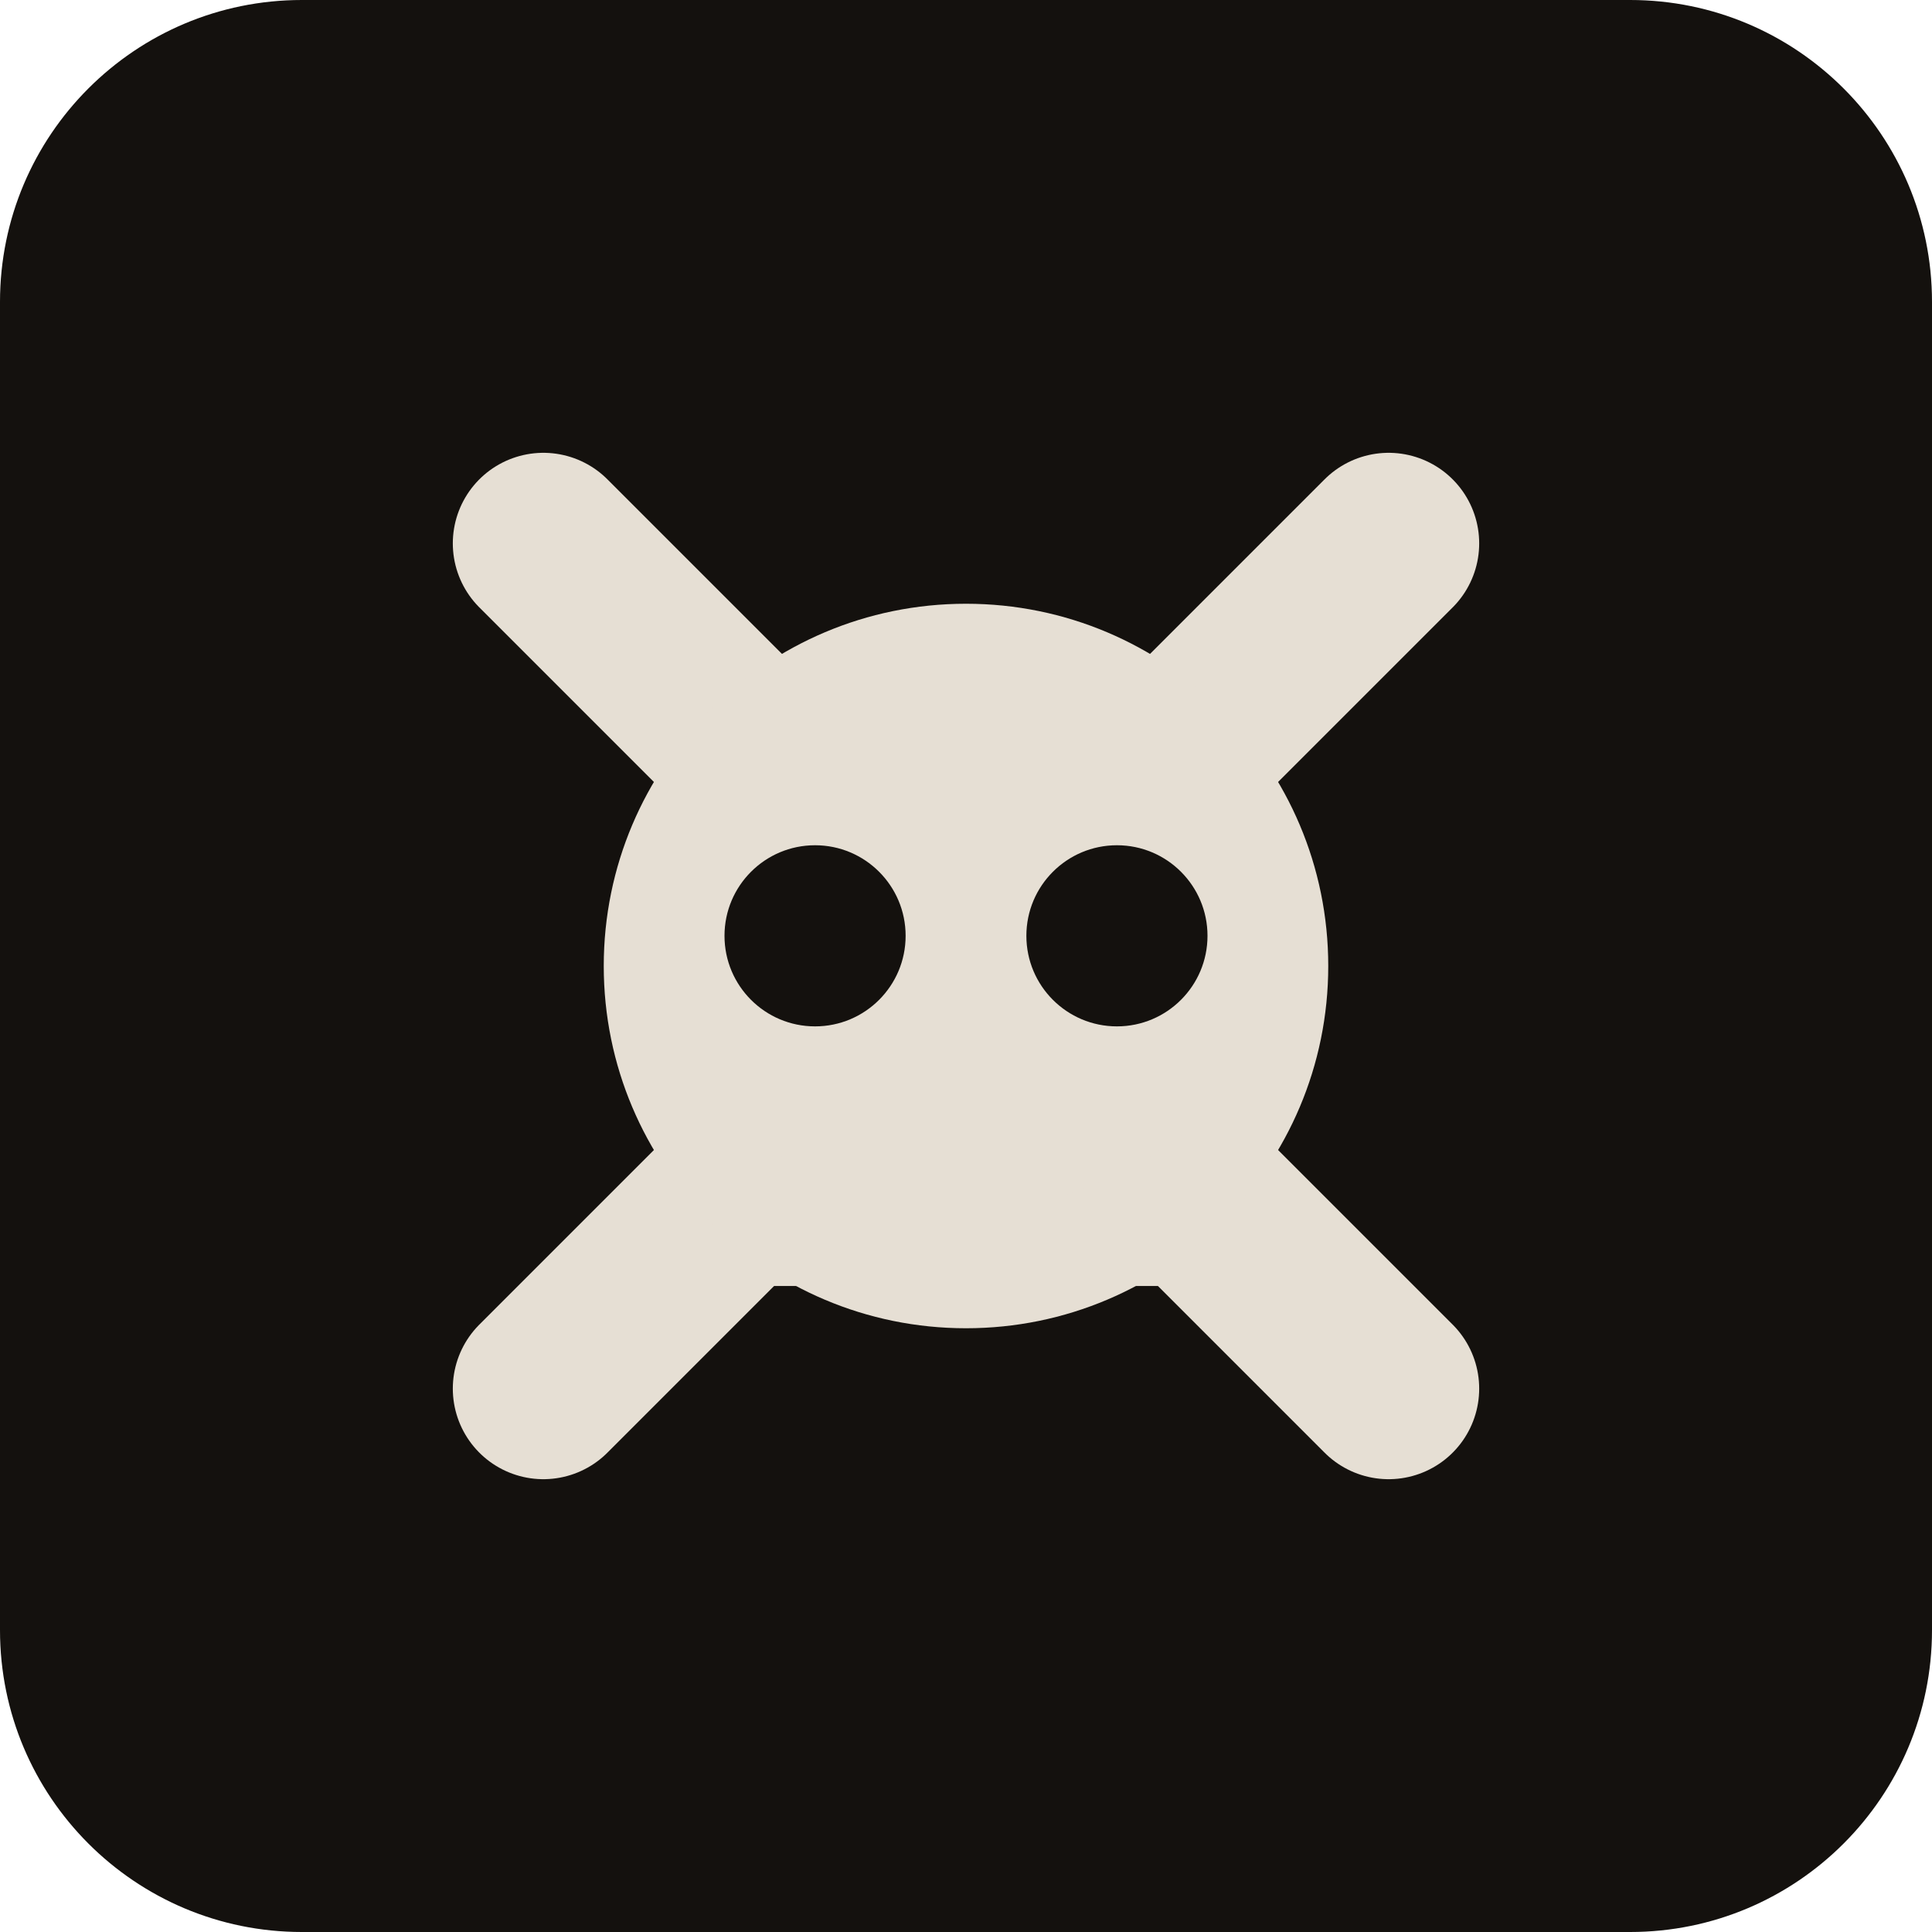
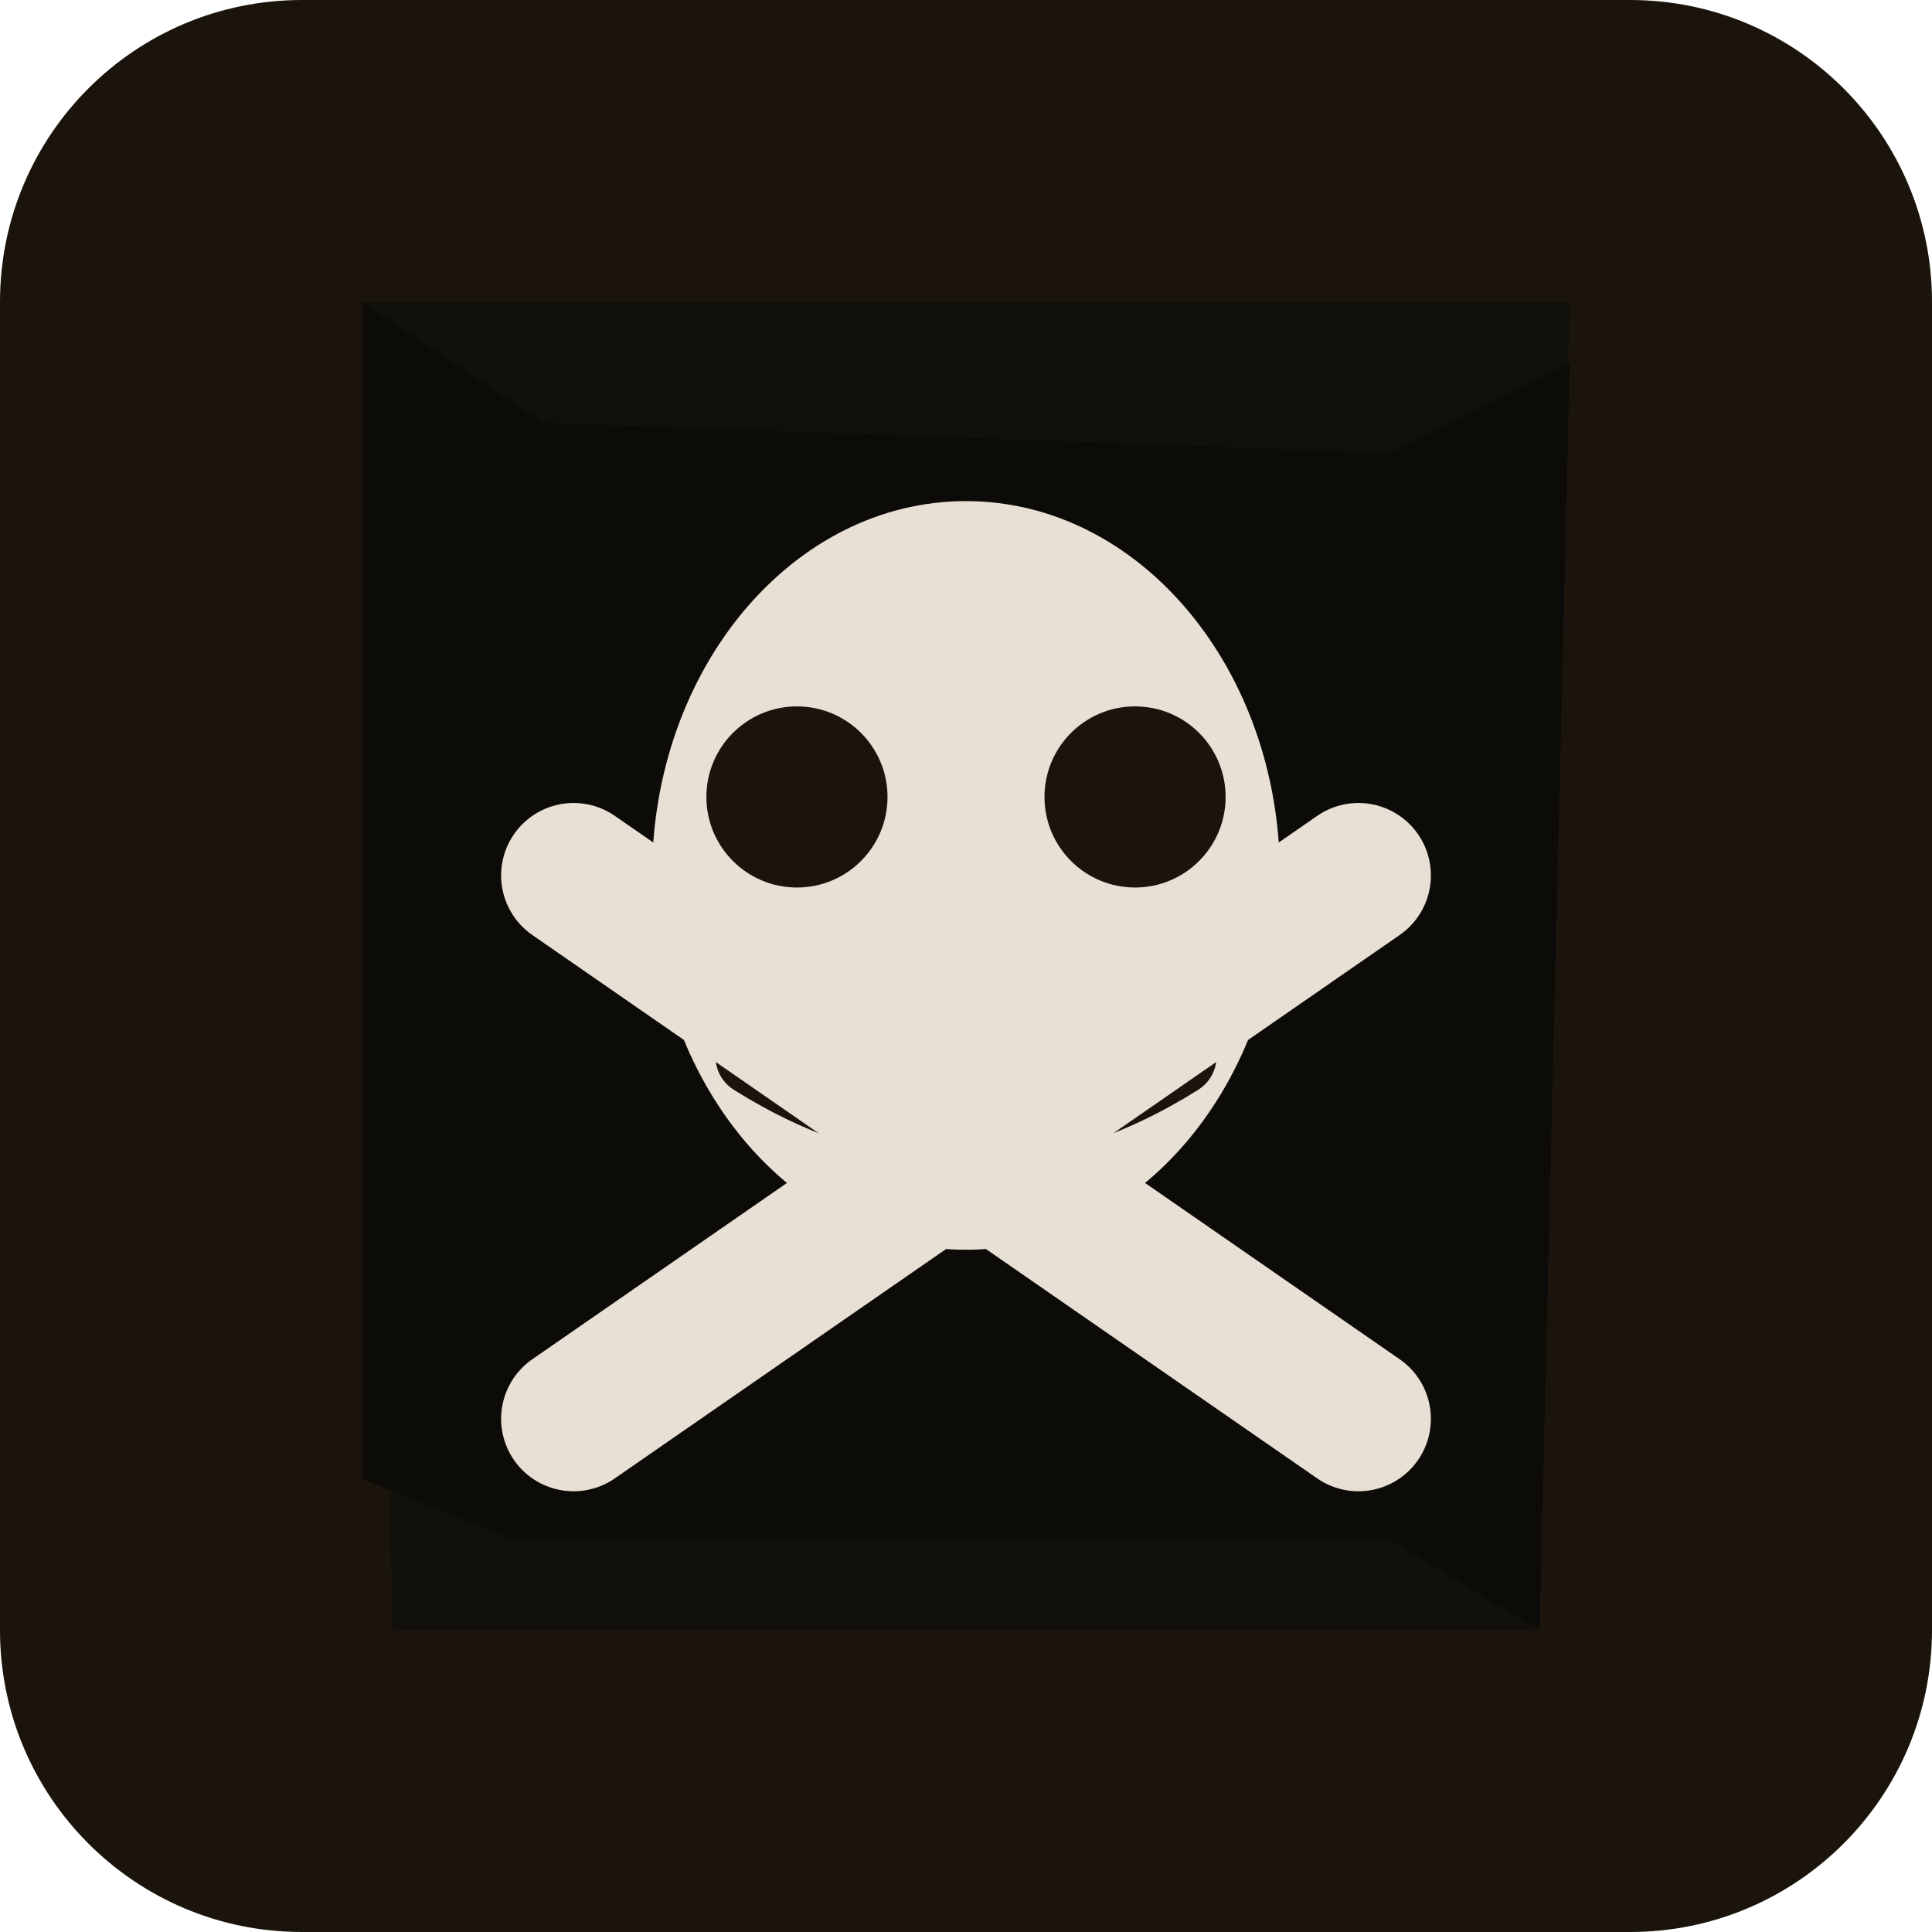
<svg xmlns="http://www.w3.org/2000/svg" viewBox="0 0 32 32">
-   <rect width="32" height="32" rx="5" fill="#14110e" />
-   <path stroke="#e6dfd4" stroke-width="3" stroke-linecap="round" d="M9 23L23 9M9 9l14 14" />
-   <circle cx="16" cy="16" r="6" fill="#e6dfd4" />
-   <circle cx="13.5" cy="15.5" r="1.5" fill="#14110e" />
-   <circle cx="18.5" cy="15.5" r="1.5" fill="#14110e" />
-   <path fill="#e6dfd4" d="M12 18.5 Q16 21.6 20 18.5 L19.2 21.3 H12.8 Z" />
+   <rect width="32" height="32" rx="5" fill="#1a140c" />
+   <path fill="#12100c" d="M6 5h20l-.5 22H6.5L6 5z" />
+   <path fill="#0d0b08" d="M6 5l3 2 14 .5 3-1.5-.5 21-2.5-1.5H8.5L6 24.5 6 5z" />
+   <g fill="#e8e0d4">
+     <ellipse cx="16" cy="14.5" rx="5.2" ry="6.2" />
+     <circle cx="13.2" cy="13.2" r="1.5" fill="#1a140c" />
+     <circle cx="18.8" cy="13.2" r="1.5" fill="#1a140c" />
+     <path fill="none" stroke="#1a140c" stroke-width="1.3" stroke-linecap="round" d="M12.5 17.5q3.5 2.2 7 0" />
+   </g>
+   <path stroke="#e8e0d4" stroke-width="2.4" stroke-linecap="round" d="M9.5 23.5l13-9M9.5 14.5l13 9" />
</svg>
